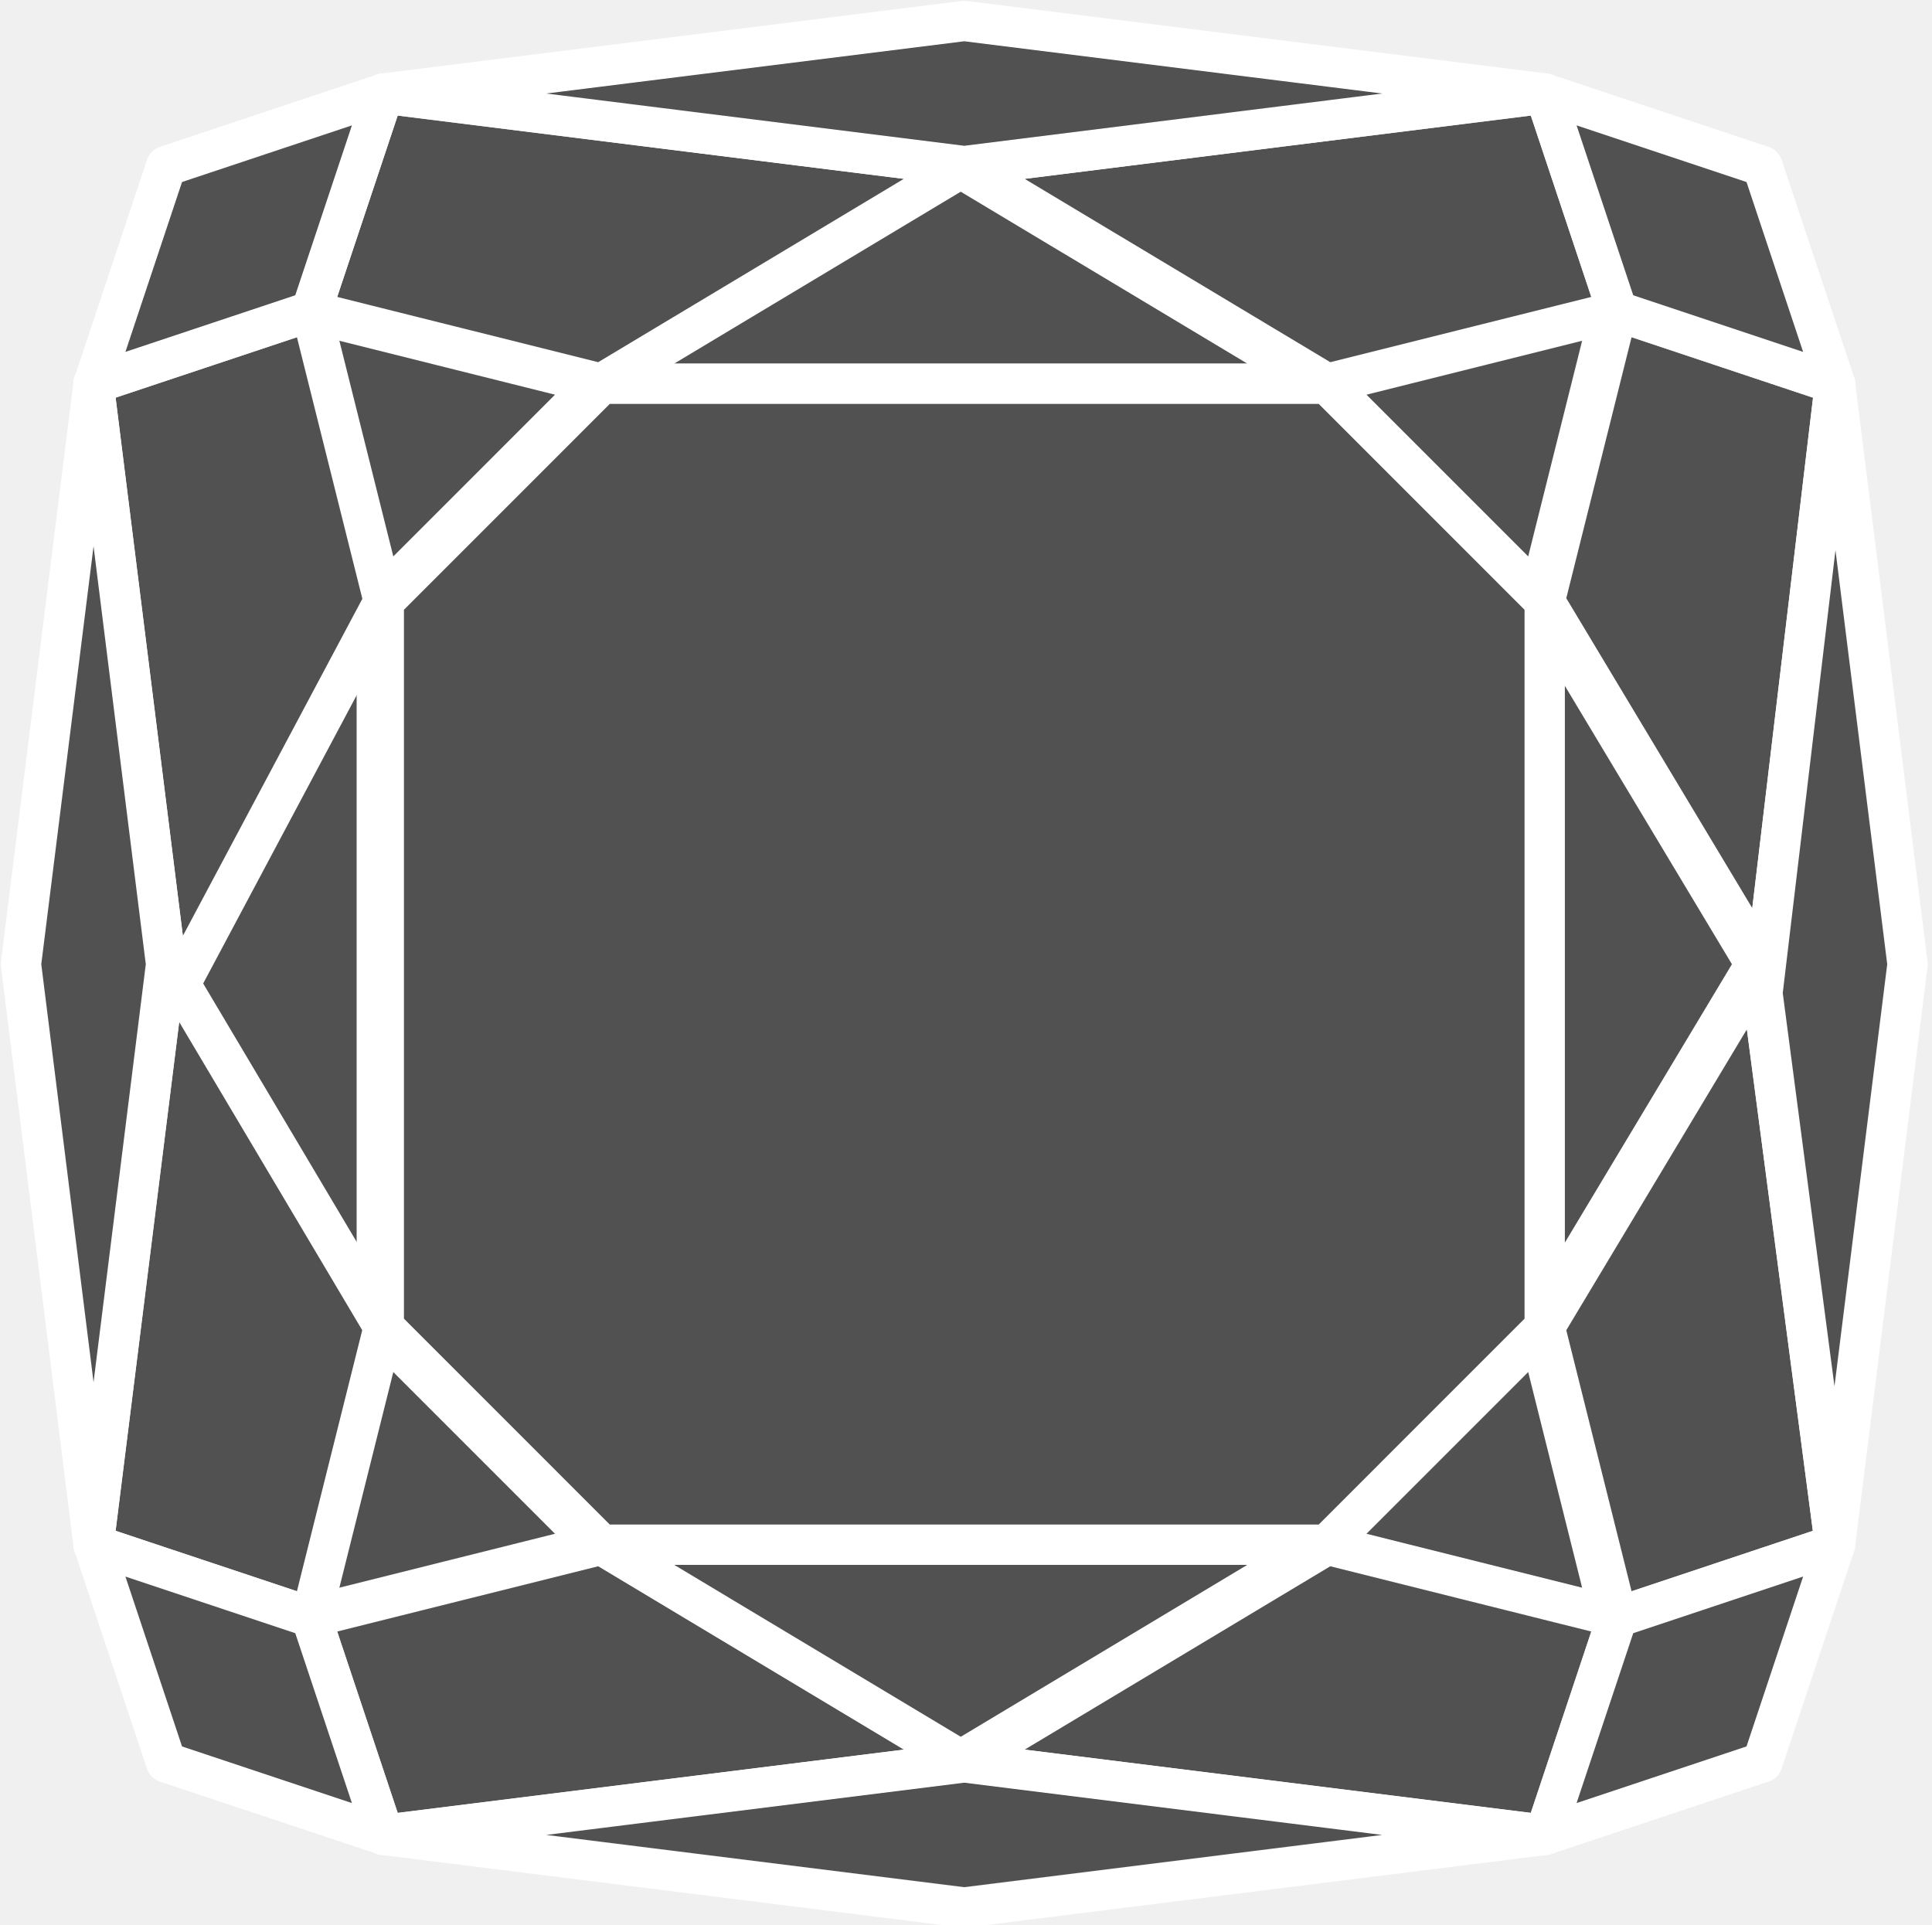
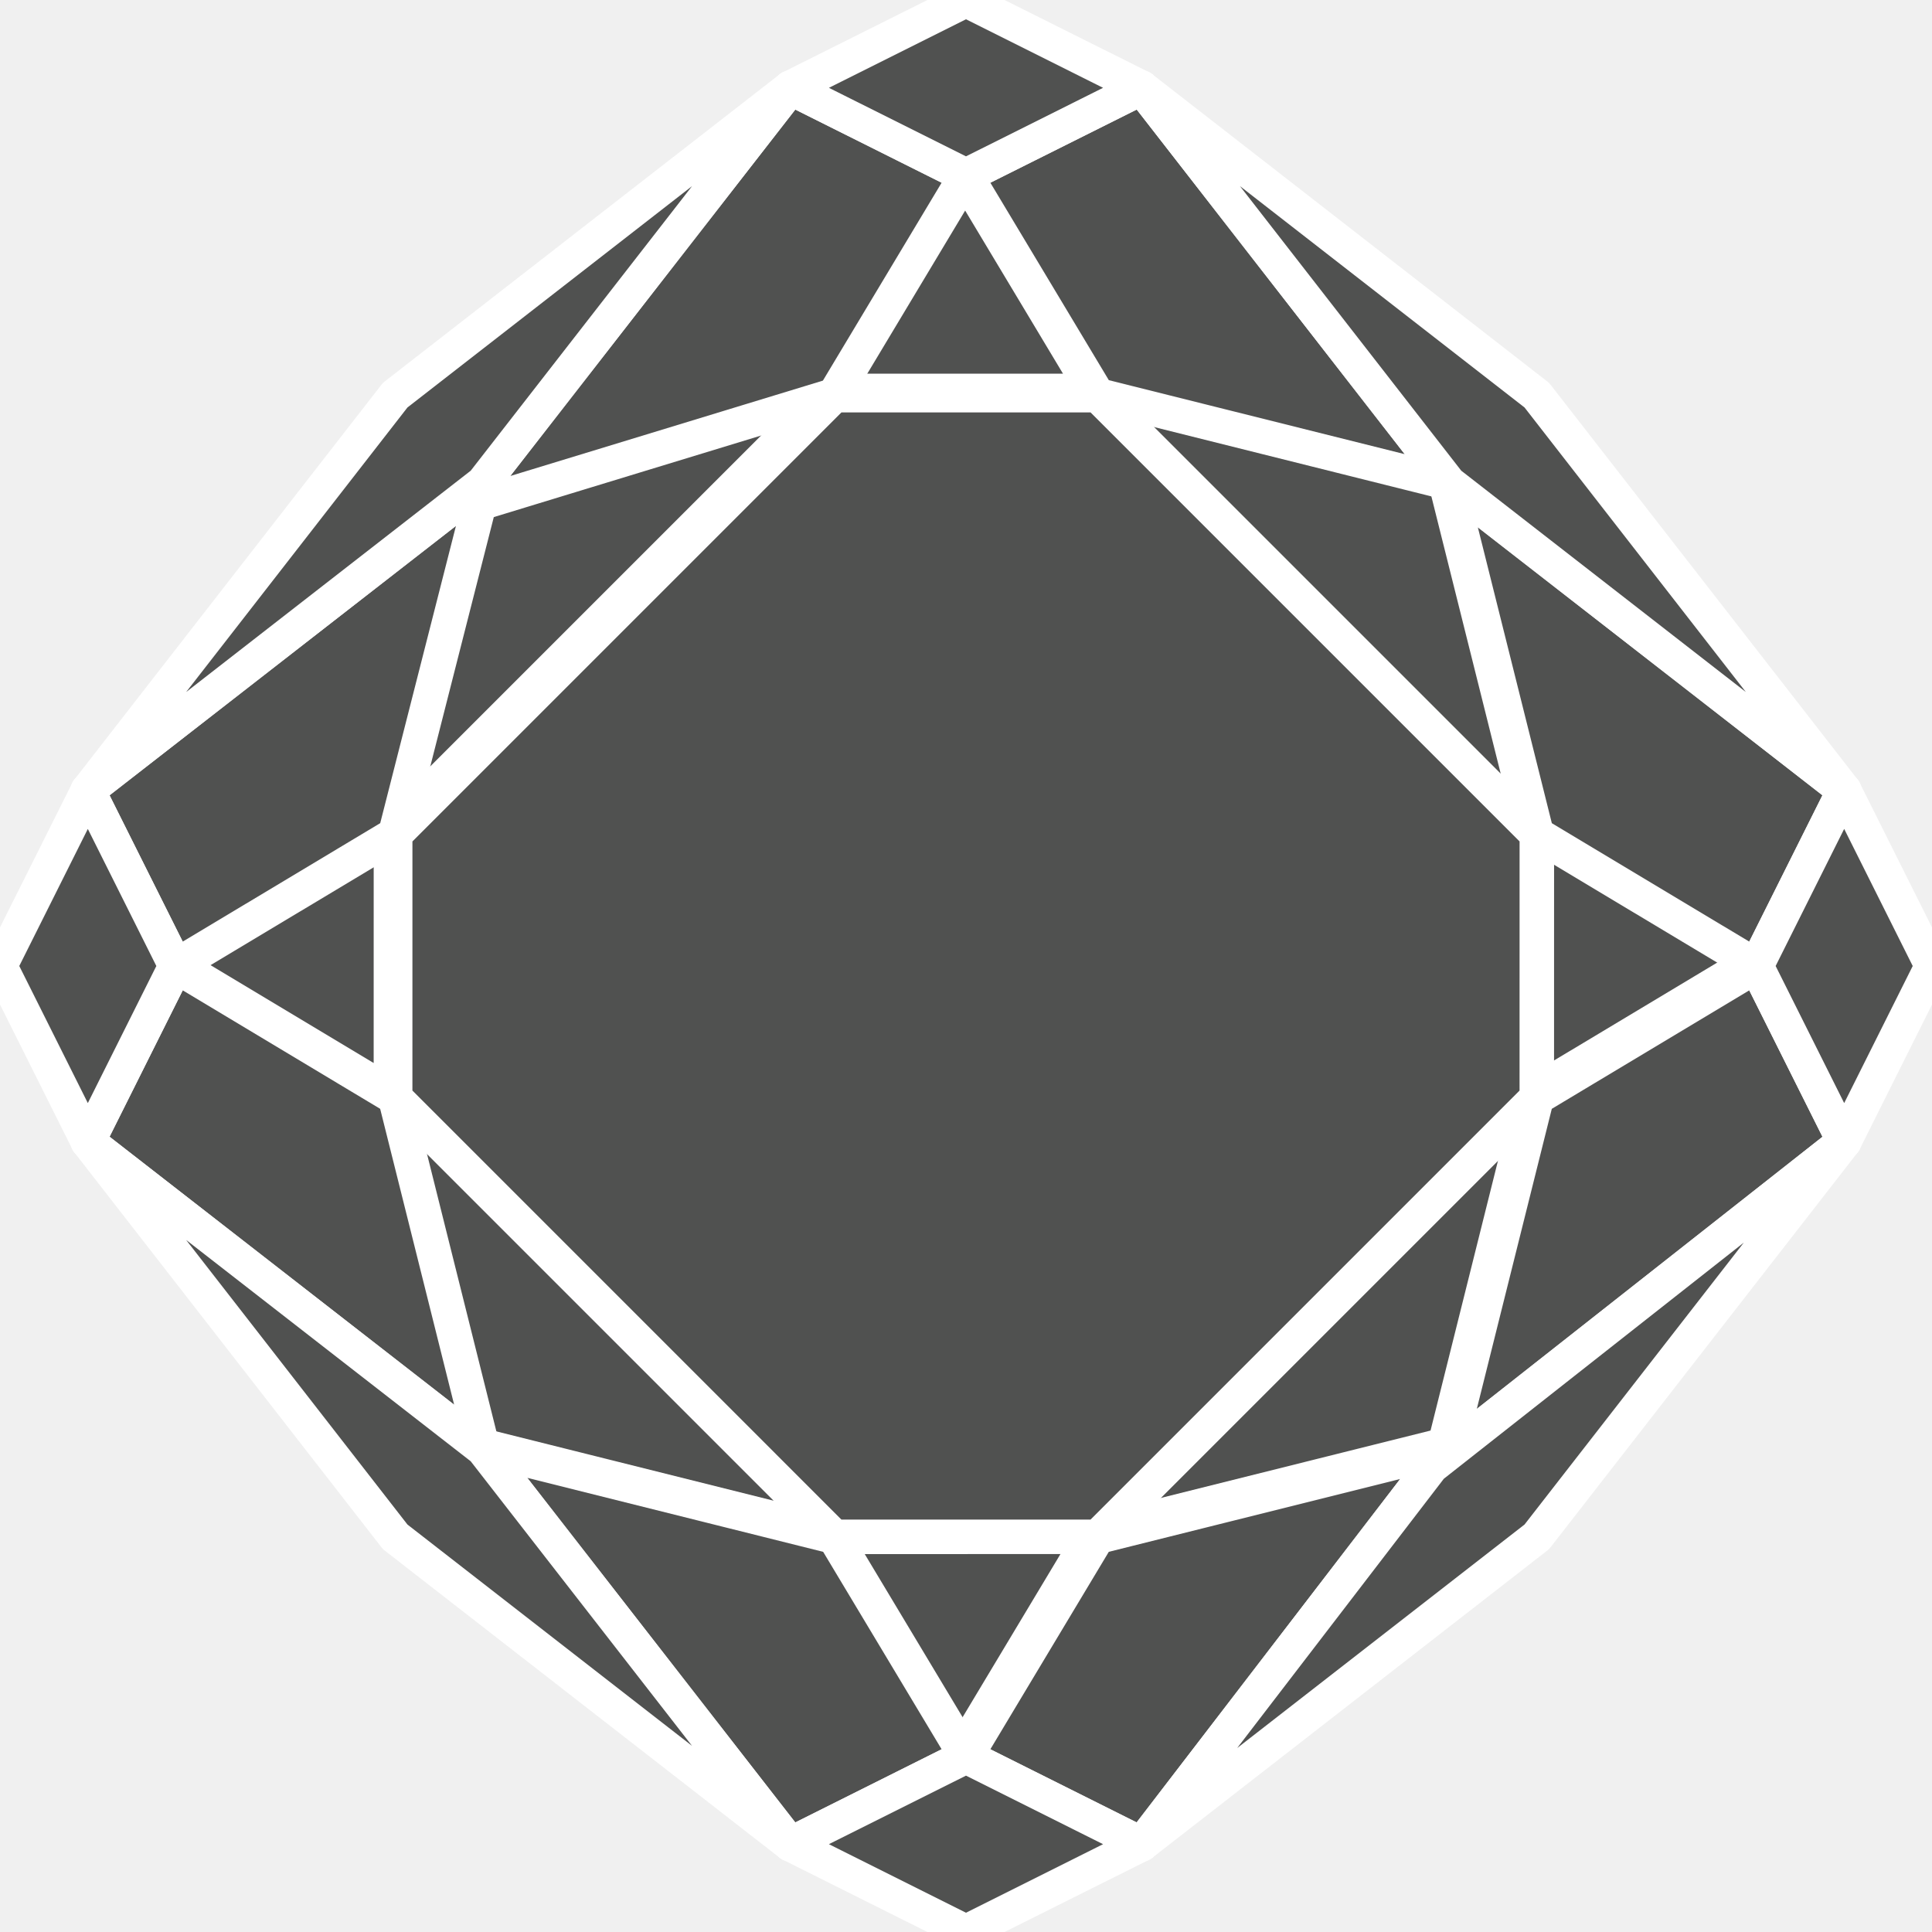
- <svg xmlns="http://www.w3.org/2000/svg" version="1.1" id="Layer_1" x="0px" y="0px" width="92.167px" height="91.833px" viewBox="0 0 92.167 91.833" enable-background="new 0 0 92.167 91.833" xml:space="preserve">
+ <svg xmlns="http://www.w3.org/2000/svg" version="1.1" id="Layer_1" x="0px" y="0px" width="107.697px" height="107.697px" viewBox="-7.848 -7.848 107.697 107.697" enable-background="new -7.848 -7.848 107.697 107.697" xml:space="preserve">
  <g>
    <g>
-       <polygon fill="#505150" stroke="#FFFFFF" stroke-width="1.923" stroke-linejoin="round" stroke-miterlimit="10" points="    8.256,46.944 17.975,63.308 17.975,28.692   " />
-       <polygon fill="#505150" stroke="#FFFFFF" stroke-width="1.923" stroke-linejoin="round" stroke-miterlimit="10" points="    45.666,7.924 28.357,18.308 62.975,18.308   " />
-       <polygon fill="#505150" stroke="#FFFFFF" stroke-width="1.923" stroke-linejoin="round" stroke-miterlimit="10" points="    14.512,77.154 28.357,73.692 17.975,63.308   " />
-       <polygon fill="#505150" stroke="#FFFFFF" stroke-width="1.923" stroke-linejoin="round" stroke-miterlimit="10" points="    45.666,84.077 62.975,73.692 28.357,73.692   " />
-       <polygon fill="#505150" stroke="#FFFFFF" stroke-width="1.923" stroke-linejoin="round" stroke-miterlimit="10" points="    28.357,18.308 14.512,14.846 17.975,28.692 23.301,23.366   " />
-       <polygon fill="#505150" stroke="#FFFFFF" stroke-width="1.923" stroke-linejoin="round" stroke-miterlimit="10" points="    62.975,73.692 76.82,77.154 73.357,63.308   " />
-       <polygon fill="#505150" stroke="#FFFFFF" stroke-width="1.923" stroke-linejoin="round" stroke-miterlimit="10" points="    76.82,14.846 62.975,18.308 73.357,28.692   " />
-       <polygon fill="#505150" stroke="#FFFFFF" stroke-width="1.923" stroke-linejoin="round" stroke-miterlimit="10" points="    83.744,46 73.357,28.692 73.357,63.308   " />
+       <polygon fill="#505150" stroke="#FFFFFF" stroke-width="1.923" stroke-linejoin="round" stroke-miterlimit="10" points="    18.644,19.979 13.945,38.422 38.422,13.945   " />
+       <polygon fill="#505150" stroke="#FFFFFF" stroke-width="1.923" stroke-linejoin="round" stroke-miterlimit="10" points="    72.688,18.84 53.106,13.944 77.584,38.422   " />
+       <polygon fill="#505150" stroke="#FFFFFF" stroke-width="1.923" stroke-linejoin="round" stroke-miterlimit="10" points="    1.706,45.764 13.943,53.106 13.945,38.422   " />
+       <polygon fill="#505150" stroke="#FFFFFF" stroke-width="1.923" stroke-linejoin="round" stroke-miterlimit="10" points="    18.84,72.688 38.422,77.584 13.943,53.106   " />
+       <polygon fill="#505150" stroke="#FFFFFF" stroke-width="1.923" stroke-linejoin="round" stroke-miterlimit="10" points="    53.106,13.944 45.764,1.706 38.422,13.945 45.954,13.945   " />
+       <polygon fill="#505150" stroke="#FFFFFF" stroke-width="1.923" stroke-linejoin="round" stroke-miterlimit="10" points="    38.422,77.584 45.764,89.823 53.106,77.583   " />
+       <polygon fill="#505150" stroke="#FFFFFF" stroke-width="1.923" stroke-linejoin="round" stroke-miterlimit="10" points="    89.822,45.764 77.584,38.422 77.583,53.106   " />
+       <polygon fill="#505150" stroke="#FFFFFF" stroke-width="1.923" stroke-linejoin="round" stroke-miterlimit="10" points="    72.689,72.689 77.583,53.106 53.106,77.583   " />
    </g>
    <g>
-       <polygon fill="#505150" stroke="#FFFFFF" stroke-width="1.923" stroke-linejoin="round" stroke-miterlimit="10" points="    8.59,46.944 18.309,28.692 14.846,14.846 4.463,18.308 7.924,46 4.463,73.692 14.846,77.154 18.309,63.308   " />
-       <polygon fill="#505150" stroke="#FFFFFF" stroke-width="1.923" stroke-linejoin="round" stroke-miterlimit="10" points="    46,7.924 18.309,4.461 14.846,14.846 28.691,18.308   " />
-       <polygon fill="#505150" stroke="#FFFFFF" stroke-width="1.923" stroke-linejoin="round" stroke-miterlimit="10" points="    77.154,14.846 73.691,4.461 46,7.924 63.309,18.308   " />
-       <polygon fill="#505150" stroke="#FFFFFF" stroke-width="1.923" stroke-linejoin="round" stroke-miterlimit="10" points="    46,84.077 73.691,87.538 77.154,77.154 63.309,73.692   " />
-       <polygon fill="#505150" stroke="#FFFFFF" stroke-width="1.923" stroke-linejoin="round" stroke-miterlimit="10" points="    87.539,18.308 77.154,14.846 73.691,28.692 84.078,46 73.691,63.308 77.154,77.154 87.539,73.692 84.078,47.381   " />
-       <polygon fill="#505150" stroke="#FFFFFF" stroke-width="1.923" stroke-linejoin="round" stroke-miterlimit="10" points="    14.846,77.154 18.309,87.538 46,84.077 28.691,73.692   " />
+       <polygon fill="#505150" stroke="#FFFFFF" stroke-width="1.923" stroke-linejoin="round" stroke-miterlimit="10" points="    18.88,20.215 38.658,14.181 46,1.942 36.21,-2.952 19.076,19.076 -2.952,36.21 1.942,46 14.181,38.659   " />
+       <polygon fill="#505150" stroke="#FFFFFF" stroke-width="1.923" stroke-linejoin="round" stroke-miterlimit="10" points="    72.924,19.077 55.792,-2.953 46,1.942 53.342,14.18   " />
+       <polygon fill="#505150" stroke="#FFFFFF" stroke-width="1.923" stroke-linejoin="round" stroke-miterlimit="10" points="    90.058,46 94.953,36.208 72.924,19.077 77.821,38.659   " />
+       <polygon fill="#505150" stroke="#FFFFFF" stroke-width="1.923" stroke-linejoin="round" stroke-miterlimit="10" points="    19.076,72.924 36.209,94.953 46,90.058 38.658,77.821   " />
+       <polygon fill="#505150" stroke="#FFFFFF" stroke-width="1.923" stroke-linejoin="round" stroke-miterlimit="10" points="    94.954,55.792 90.058,46 77.819,53.342 72.925,72.925 53.341,77.82 46,90.058 55.792,94.954 71.948,73.902   " />
+       <polygon fill="#505150" stroke="#FFFFFF" stroke-width="1.923" stroke-linejoin="round" stroke-miterlimit="10" points="    1.942,46 -2.952,55.792 19.076,72.924 14.18,53.342   " />
    </g>
    <g>
-       <polygon fill="#505150" stroke="#FFFFFF" stroke-width="1.923" stroke-linejoin="round" stroke-miterlimit="10" points="    18.309,4.461 7.924,7.923 4.463,18.308 14.846,14.846   " />
-       <polygon fill="#505150" stroke="#FFFFFF" stroke-width="1.923" stroke-linejoin="round" stroke-miterlimit="10" points="    73.691,4.461 46,1 18.309,4.461 46,7.924   " />
-       <polygon fill="#505150" stroke="#FFFFFF" stroke-width="1.923" stroke-linejoin="round" stroke-miterlimit="10" points="    4.463,18.308 1,46 4.463,73.692 7.924,46   " />
-       <polygon fill="#505150" stroke="#FFFFFF" stroke-width="1.923" stroke-linejoin="round" stroke-miterlimit="10" points="    87.539,18.308 84.078,7.923 73.691,4.461 77.154,14.846   " />
-       <polygon fill="#505150" stroke="#FFFFFF" stroke-width="1.923" stroke-linejoin="round" stroke-miterlimit="10" points="    87.539,18.308 84.078,47.381 87.539,73.692 91,46   " />
-       <polygon fill="#505150" stroke="#FFFFFF" stroke-width="1.923" stroke-linejoin="round" stroke-miterlimit="10" points="    4.463,73.692 7.924,84.077 18.309,87.538 14.846,77.154   " />
-       <polygon fill="#505150" stroke="#FFFFFF" stroke-width="1.923" stroke-linejoin="round" stroke-miterlimit="10" points="    73.691,87.538 84.078,84.077 87.539,73.692 77.154,77.154   " />
-       <polygon fill="#505150" stroke="#FFFFFF" stroke-width="1.923" stroke-linejoin="round" stroke-miterlimit="10" points="    18.309,87.538 46,91 73.691,87.538 46,84.077   " />
+       <polygon fill="#505150" stroke="#FFFFFF" stroke-width="1.923" stroke-linejoin="round" stroke-miterlimit="10" points="    55.792,-2.953 46,-7.848 36.21,-2.952 46,1.942   " />
+       <polygon fill="#505150" stroke="#FFFFFF" stroke-width="1.923" stroke-linejoin="round" stroke-miterlimit="10" points="    94.953,36.208 77.82,14.181 55.792,-2.953 72.924,19.077   " />
+       <polygon fill="#505150" stroke="#FFFFFF" stroke-width="1.923" stroke-linejoin="round" stroke-miterlimit="10" points="    36.21,-2.952 14.18,14.181 -2.952,36.21 19.076,19.076   " />
+       <polygon fill="#505150" stroke="#FFFFFF" stroke-width="1.923" stroke-linejoin="round" stroke-miterlimit="10" points="    94.954,55.792 99.849,46 94.953,36.208 90.058,46   " />
+       <polygon fill="#505150" stroke="#FFFFFF" stroke-width="1.923" stroke-linejoin="round" stroke-miterlimit="10" points="    94.954,55.792 71.948,73.902 55.792,94.954 77.82,77.82   " />
+       <polygon fill="#505150" stroke="#FFFFFF" stroke-width="1.923" stroke-linejoin="round" stroke-miterlimit="10" points="    -2.952,36.21 -7.848,46 -2.952,55.792 1.942,46   " />
+       <polygon fill="#505150" stroke="#FFFFFF" stroke-width="1.923" stroke-linejoin="round" stroke-miterlimit="10" points="    36.209,94.953 46,99.849 55.792,94.954 46,90.058   " />
+       <polygon fill="#505150" stroke="#FFFFFF" stroke-width="1.923" stroke-linejoin="round" stroke-miterlimit="10" points="    -2.952,55.792 14.18,77.821 36.209,94.953 19.076,72.924   " />
    </g>
-     <polygon fill="#505150" stroke="#FFFFFF" stroke-width="1.923" stroke-linejoin="round" stroke-miterlimit="10" points="   73.691,28.692 63.309,18.308 28.691,18.308 23.635,23.366 18.309,28.692 18.309,63.308 28.691,73.692 63.309,73.692 73.691,63.308     " />
+     <polygon fill="#505150" stroke="#FFFFFF" stroke-width="1.923" stroke-linejoin="round" stroke-miterlimit="10" points="   77.819,53.342 77.821,38.659 53.342,14.18 46.19,14.181 38.658,14.181 14.181,38.659 14.18,53.342 38.658,77.821 53.341,77.82  " />
  </g>
</svg>
